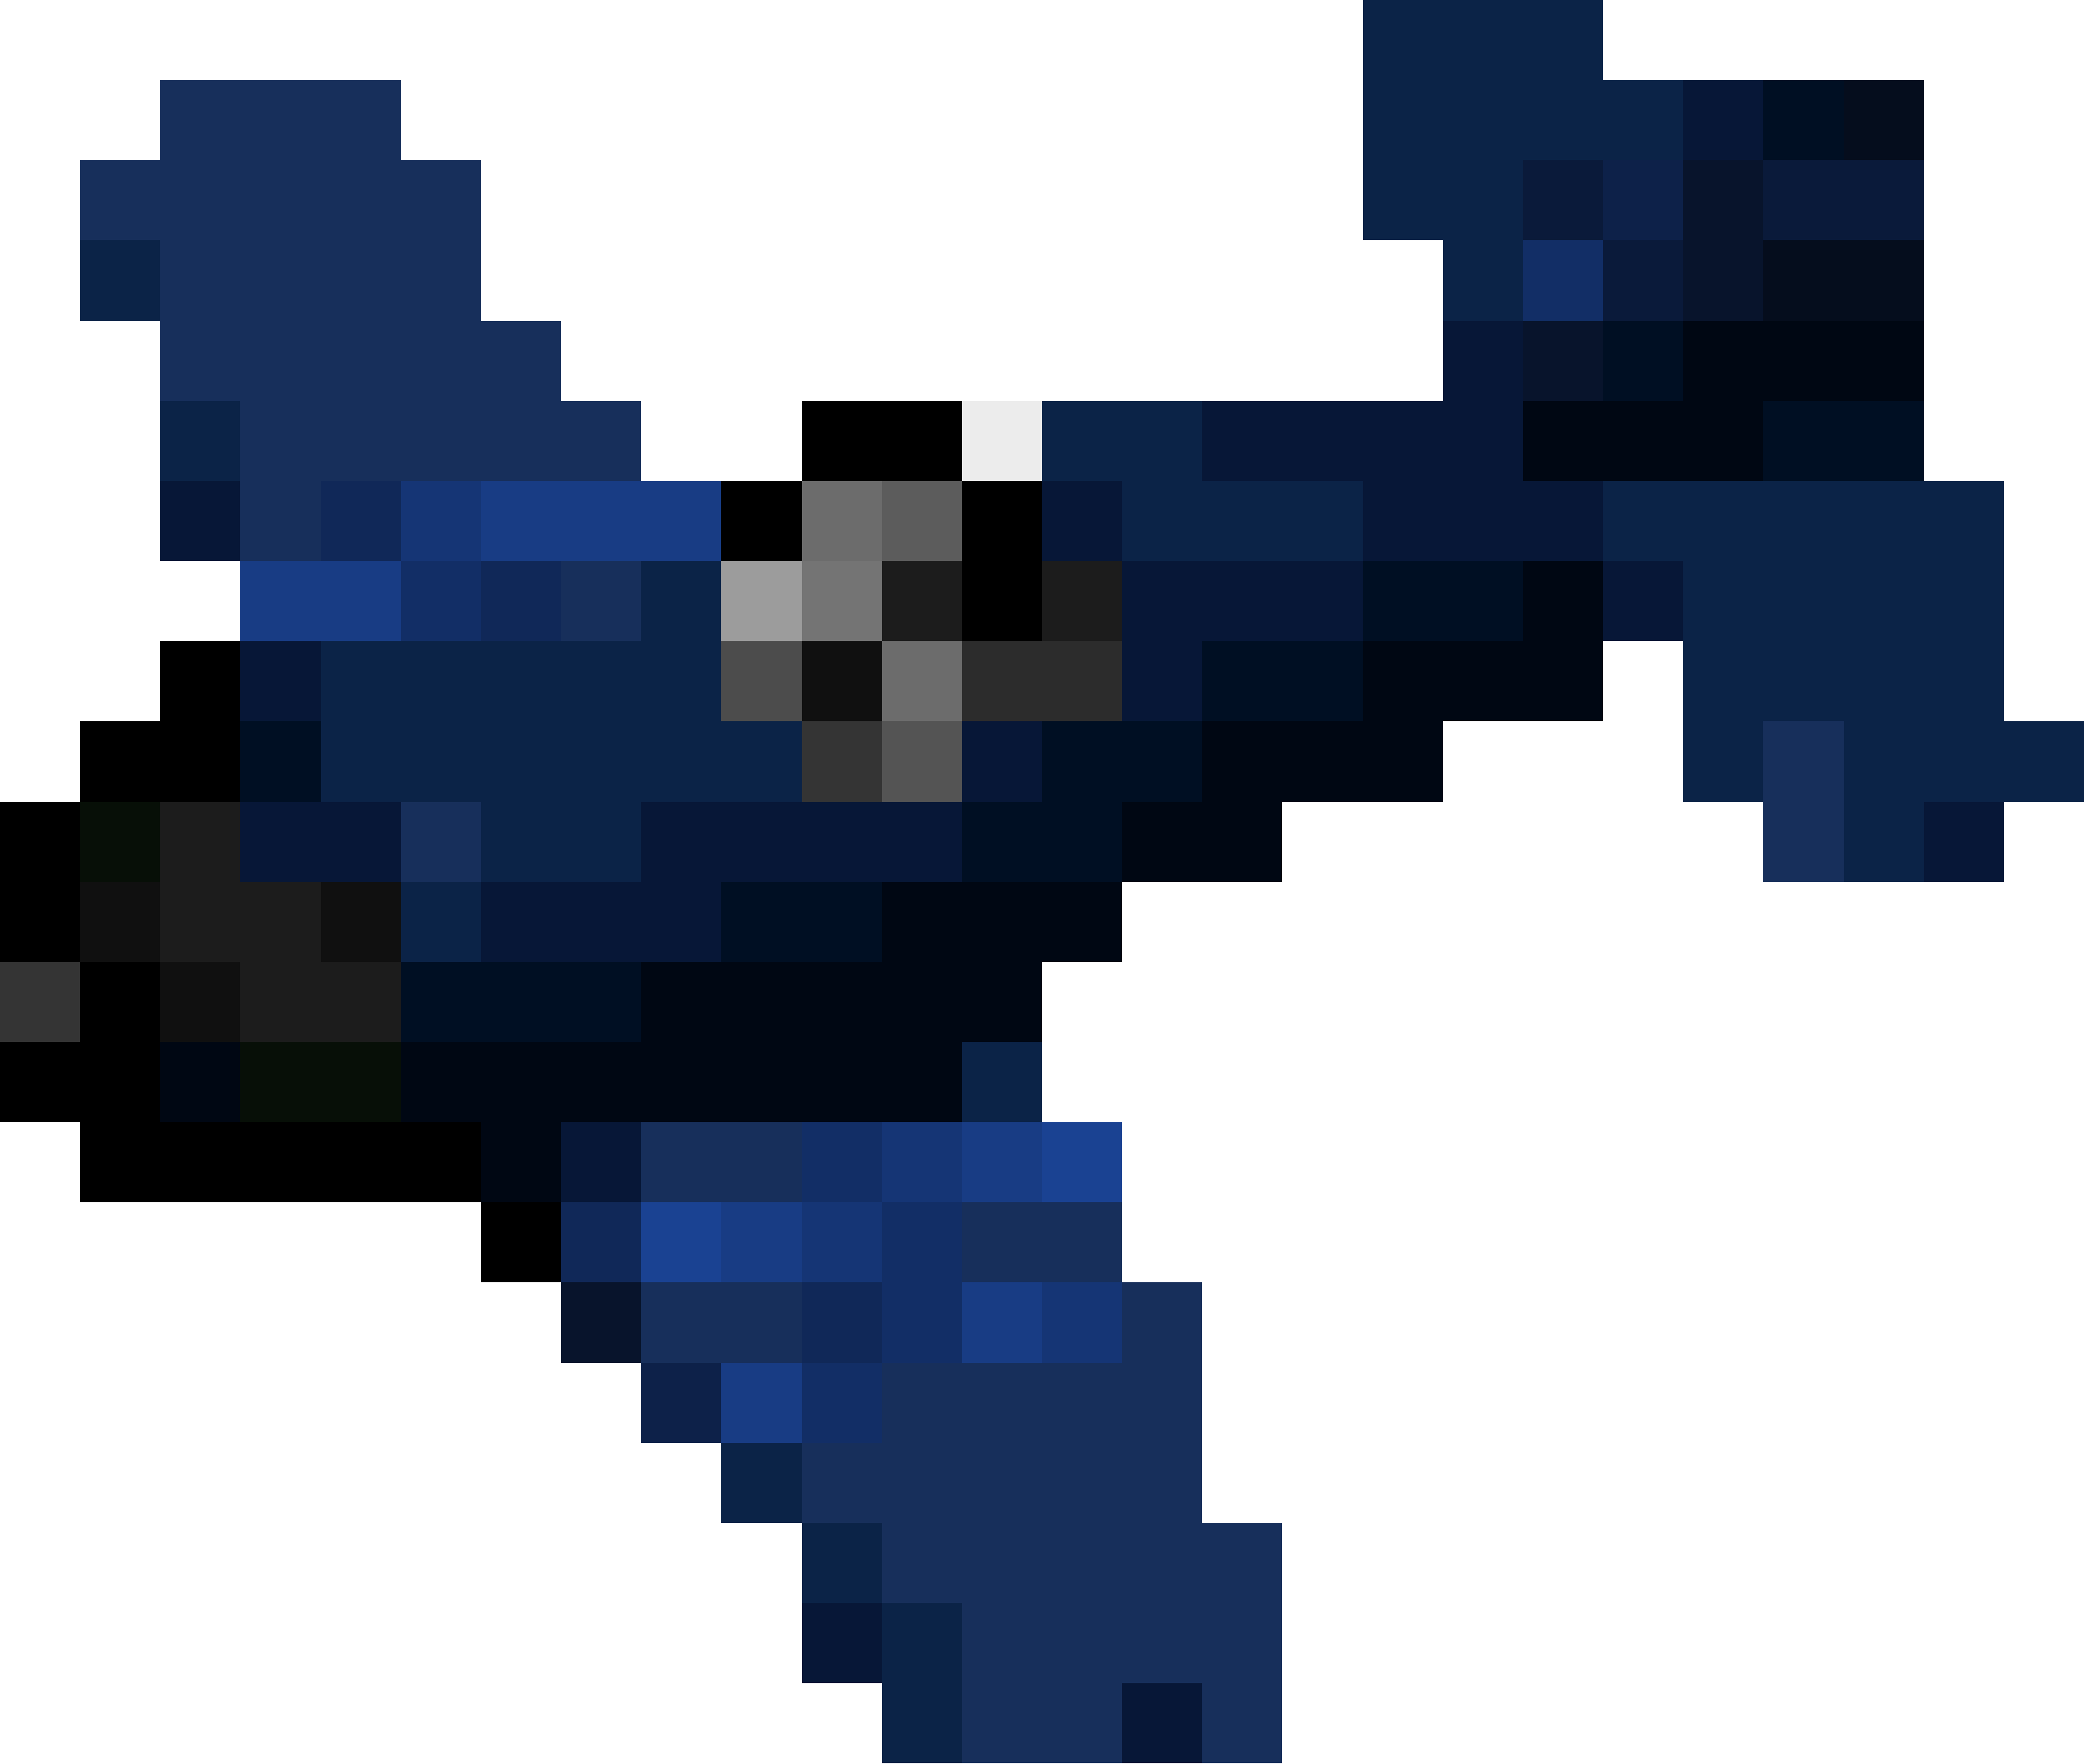
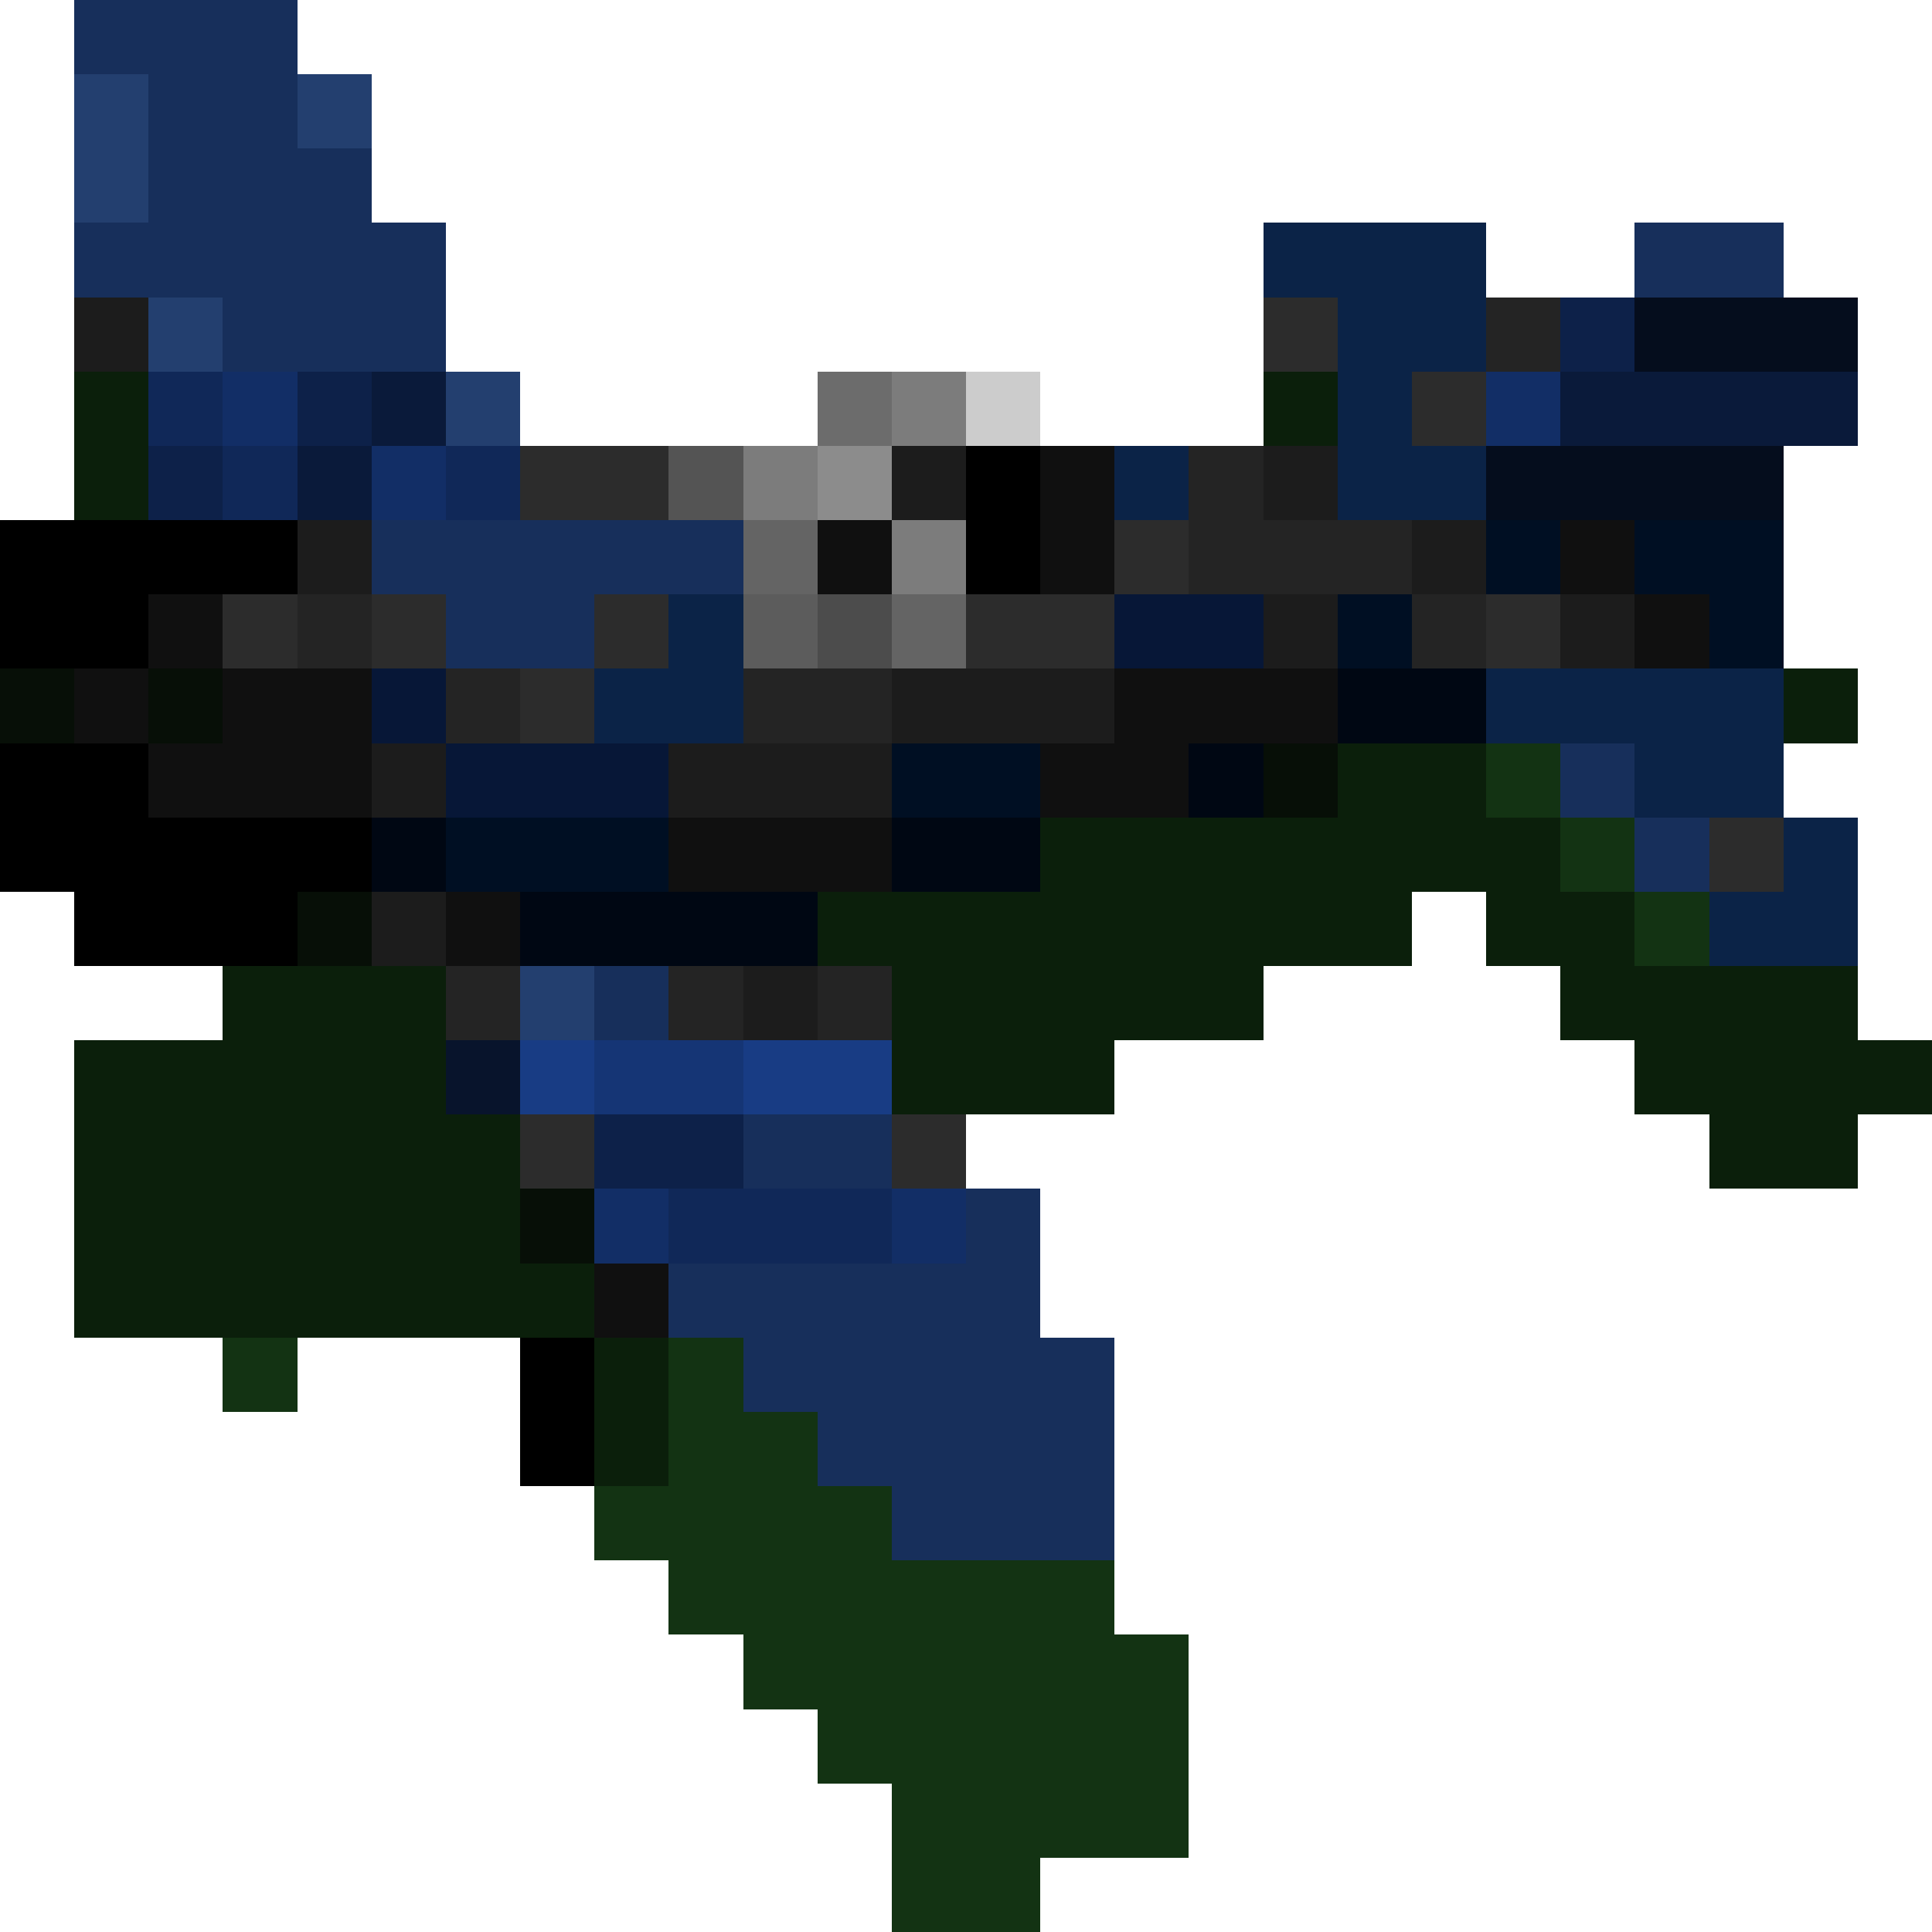
- <svg xmlns="http://www.w3.org/2000/svg" viewBox="0 0 26 22" width="26" height="22" shape-rendering="crispEdges">
-   <path fill="#0b2347" d="M17 2V1V0H18H19H20V1H21V2H20H19V3V4H18V3H17ZM1 3H2V4H1ZM2 5H3V6H2ZM16 6H17V7H16H15H14V6H13V5H14H15V6ZM25 8V9H26V10H25H24V11H23V10V9H22V10H21V9V8V7H20V6H21H22H23H24H25V7ZM9 8V9H10V10H9H8V11H7H6V10H5H4V9V8H5H6H7H8V7H9ZM5 11H6V12H5ZM12 13H13V14H12ZM9 18H10V19H9ZM10 19H11V20H10ZM11 20H12V21V22H11V21Z" />
-   <path fill="#172f5b" d="M3 1H4H5V2H6V3V4H7V5H8V6H7H6H5H4V7H3V6V5H2V4V3H1V2H2V1ZM7 7H8V8H7ZM22 9H23V10V11H22V10ZM5 10H6V11H5ZM8 14H9H10V15H9H8ZM13 15H14V16H13H12V15ZM9 16H10V17H9H8V16ZM16 21V22H15V21H14V22H13H12V21V20H11V19H10V18H11V17H12H13H14V16H15V17V18V19H16V20Z" />
-   <path fill="#071737" d="M21 1H22V2H21ZM18 4H19V5V6H20V7H19H18H17V6H16H15V5H16H17H18ZM2 6H3V7H2ZM13 6H14V7H13ZM16 7H17V8H16H15V9H14V8V7H15ZM20 7H21V8H20ZM3 8H4V9H3ZM12 9H13V10H12ZM4 10H5V11H4H3V10ZM9 10H10H11H12V11H11H10H9V12H8H7H6V11H7H8V10ZM24 10H25V11H24ZM7 14H8V15H7ZM10 20H11V21H10ZM14 21H15V22H14Z" />
-   <path fill="#000f23" d="M22 1H23V2H22ZM20 4H21V5H20ZM23 5H24V6H23H22V5ZM17 7H18H19V8H18H17ZM16 8H17V9H16H15V8ZM3 9H4V10H3ZM12 10H13V9H14H15V10H14V11H13H12ZM9 11H10H11V12H10H9ZM6 12H7H8V13H7H6H5V12Z" />
-   <path fill="#050d1d" d="M23 1H24V2H23ZM22 3H23H24V4H23H22Z" />
-   <path fill="#0a1a3a" d="M19 2H20V3H19ZM22 2H23H24V3H23H22ZM20 3H21V4H20Z" />
-   <path fill="#0d2149" d="M20 2H21V3H20ZM8 17H9V18H8Z" />
-   <path fill="#08142c" d="M21 2H22V3V4H21V3ZM19 4H20V5H19ZM7 16H8V17H7Z" />
-   <path fill="#122e66" d="M19 3H20V4H19ZM5 7H6V8H5ZM10 14H11V15H10ZM11 15H12V16V17H11V16ZM10 17H11V18H10Z" />
-   <path fill="#000713" d="M20 5H21V4H22H23H24V5H23H22V6H21H20H19V5ZM20 8V9H19H18V10H17H16V11H15H14V10H15V9H16H17V8H18H19V7H20ZM10 14H9H8H7V15H6V14H5V13H6H7H8V12H9H10H11V11H12H13H14V12H13V13H12V14H11ZM2 13H3V14H2Z" />
-   <path fill="#000000" d="M10 5H11H12V6H11H10ZM9 6H10V7H9ZM12 6H13V7V8H12V7ZM3 9V10H2H1V9H2V8H3ZM0 10H1V11V12H0V11ZM2 14H3H4H5H6V15H5H4H3H2H1V14H0V13H1V12H2V13ZM6 15H7V16H6Z" />
-   <path fill="#ececec" d="M12 5H13V6H12Z" />
-   <path fill="#102858" d="M4 6H5V7H4ZM6 7H7V8H6ZM7 15H8V16H7ZM10 16H11V17H10Z" />
-   <path fill="#153575" d="M5 6H6V7H5ZM11 14H12V15H11ZM10 15H11V16H10ZM13 16H14V17H13Z" />
-   <path fill="#183c84" d="M6 6H7H8H9V7H8H7H6ZM3 7H4H5V8H4H3ZM12 14H13V15H12ZM9 15H10V16H9ZM12 16H13V17H12ZM9 17H10V18H9Z" />
-   <path fill="#6c6c6c" d="M10 6H11V7H10ZM11 8H12V9H11Z" />
-   <path fill="#5c5c5c" d="M11 6H12V7H11Z" />
-   <path fill="#9c9c9c" d="M9 7H10V8H9Z" />
-   <path fill="#747474" d="M10 7H11V8H10Z" />
-   <path fill="#1c1c1c" d="M11 7H12V8H11ZM13 7H14V8H13ZM2 10H3V11H4V12H5V13H4H3V12H2V11Z" />
-   <path fill="#4c4c4c" d="M9 8H10V9H9Z" />
-   <path fill="#101010" d="M10 8H11V9H10ZM1 11H2V12H1ZM4 11H5V12H4ZM2 12H3V13H2Z" />
-   <path fill="#2c2c2c" d="M13 8H14V9H13H12V8Z" />
-   <path fill="#343434" d="M10 9H11V10H10ZM0 12H1V13H0Z" />
-   <path fill="#545454" d="M11 9H12V10H11Z" />
-   <path fill="#070f07" d="M1 10H2V11H1ZM3 13H4H5V14H4H3Z" />
-   <path fill="#1a4292" d="M13 14H14V15H13ZM8 15H9V16H8Z" />
+ <svg xmlns="http://www.w3.org/2000/svg" viewBox="0 0 26 26" width="26" height="26" shape-rendering="crispEdges">
+   <path fill="#172f5b" d="M5 5H4H3V4H2H1V3H2V2V1H1V0H2H3H4V1V2H5V3H6V4V5ZM22 3H23H24V4H23H22ZM7 7H8H9H10V8H9H8V9H7H6V8H5V7H6ZM21 10H22V11H21ZM22 11H23V12H22ZM8 13H9V14H8ZM10 15H11H12V16H11H10ZM12 17H13V16H14V17V18H15V19V20V21H14H13H12V20H11V19H10V18H9V17H10H11Z" />
+   <path fill="#233f6f" d="M1 1H2V2V3H1V2ZM4 1H5V2H4ZM2 4H3V5H2ZM6 5H7V6H6ZM7 13H8V14H7Z" />
+   <path fill="#0b2347" d="M18 5V4H17V3H18H19H20V4V5H19V6H20V7H19H18V6ZM15 6H16V7H15ZM8 9H9V8H10V9V10H9H8ZM24 10V11H23H22V10H21H20V9H21H22H23H24ZM23 12H24V11H25V12V13H24H23Z" />
+   <path fill="#1c1c1c" d="M1 4H2V5H1ZM12 6H13V7H12ZM17 6H18V7H17ZM4 7H5V8H4ZM19 7H20V8H19ZM17 8H18V9H17ZM21 8H22V9H21ZM13 9H14H15V10H14H13H12V9ZM5 10H6V11H5ZM9 10H10H11H12V11H11H10H9ZM5 12H6V13H5ZM10 13H11V14H10Z" />
+   <path fill="#2c2c2c" d="M17 4H18V5H17ZM19 5H20V6H19ZM7 6H8H9V7H8H7ZM15 7H16V8H15ZM3 8H4V9H3ZM5 8H6V9H5ZM8 8H9V9H8ZM13 8H14H15V9H14H13ZM20 8H21V9H20ZM7 9H8V10H7ZM23 11H24V12H23ZM7 15H8V16H7ZM12 15H13V16H12Z" />
+   <path fill="#242424" d="M20 4H21V5H20ZM17 8H16V7V6H17V7H18H19V8H18ZM4 8H5V9H4ZM19 8H20V9H19ZM6 9H7V10H6ZM10 9H11H12V10H11H10ZM6 13H7V14H6ZM9 13H10V14H9ZM11 13H12V14H11Z" />
+   <path fill="#0d2149" d="M21 4H22V5H21ZM4 5H5V6H4ZM2 6H3V7H2ZM8 15H9H10V16H9H8Z" />
+   <path fill="#050d1d" d="M23 4H24H25V5H24H23H22V4ZM23 6H24V7H23H22H21H20V6H21H22Z" />
+   <path fill="#0b1f0b" d="M2 6V7H1V6V5H2ZM17 5H18V6H17ZM24 9H25V10H24ZM20 11H21V12H22V13H23H24H25V14H26V15H25V16H24H23V15H22V14H21V13H20V12H19V13H18H17V14H16H15V15H14H13H12V14V13H11V12H12H13H14V11H15H16H17H18V10H19H20ZM7 17H8V18H7H6H5H4H3H2H1V17V16V15V14H2H3V13H4H5H6V14V15H7V16ZM8 18H9V19V20H8V19Z" />
+   <path fill="#102858" d="M2 5H3V6H2ZM3 6H4V7H3ZM6 6H7V7H6ZM9 16H10H11H12V17H11H10H9Z" />
+   <path fill="#122e66" d="M3 5H4V6H3ZM20 5H21V6H20ZM5 6H6V7H5ZM8 16H9V17H8ZM12 16H13V17H12Z" />
+   <path fill="#0a1a3a" d="M5 5H6V6H5ZM23 5H24H25V6H24H23H22H21V5H22ZM4 6H5V7H4Z" />
+   <path fill="#6c6c6c" d="M11 5H12V6H11Z" />
+   <path fill="#7c7c7c" d="M12 5H13V6H12ZM10 6H11V7H10ZM12 7H13V8H12Z" />
+   <path fill="#cccccc" d="M13 5H14V6H13Z" />
+   <path fill="#545454" d="M9 6H10V7H9Z" />
+   <path fill="#8c8c8c" d="M11 6H12V7H11Z" />
+   <path fill="#000000" d="M13 6H14V7V8H13V7ZM0 7H1H2H3H4V8H3H2V9H1H0V8ZM2 13H1V12H0V11V10H1H2V11H3H4H5V12H4V13H3ZM7 18H8V19V20H7V19Z" />
+   <path fill="#101010" d="M14 6H15V7V8H14V7ZM11 7H12V8H11ZM21 7H22V8H21ZM2 8H3V9H2ZM22 8H23V9H22ZM1 9H2V10H1ZM5 10V11H4H3H2V10H3V9H4H5ZM16 9H17H18V10H17H16V11H15H14V10H15V9ZM9 11H10H11H12V12H11H10H9ZM6 12H7V13H6ZM8 17H9V18H8Z" />
+   <path fill="#646464" d="M10 7H11V8H10ZM12 8H13V9H12Z" />
+   <path fill="#000f23" d="M20 7H21V8H20ZM22 7H23H24V8V9H23V8H22ZM18 8H19V9H18ZM12 10H13H14V11H13H12ZM7 11H8H9V12H8H7H6V11Z" />
+   <path fill="#5c5c5c" d="M10 8H11V9H10Z" />
+   <path fill="#4c4c4c" d="M11 8H12V9H11Z" />
+   <path fill="#071737" d="M16 8H17V9H16H15V8ZM5 9H6V10H5ZM7 10H8H9V11H8H7H6V10Z" />
+   <path fill="#070f07" d="M0 9H1V10H0ZM2 9H3V10H2ZM17 10H18V11H17ZM4 12H5V13H4ZM7 16H8V17H7Z" />
+   <path fill="#000713" d="M18 9H19H20V10H19H18ZM16 10H17V11H16ZM5 11H6V12H5ZM12 11H13H14V12H13H12ZM9 12H10H11V13H10H9H8H7V12H8Z" />
+   <path fill="#133313" d="M20 10H21V11H20ZM21 11H22V12H21ZM22 12H23V13H22ZM3 18H4V19H3ZM16 24V25H15H14V26H13H12V25V24H11V23H10V22H9V21H8V20H9V19V18H10V19H11V20H12V21H13H14H15V22H16V23Z" />
+   <path fill="#08142c" d="M6 14H7V15H6Z" />
+   <path fill="#183c84" d="M7 14H8V15H7ZM11 14H12V15H11H10V14Z" />
+   <path fill="#153575" d="M8 14H9H10V15H9H8Z" />
</svg>
